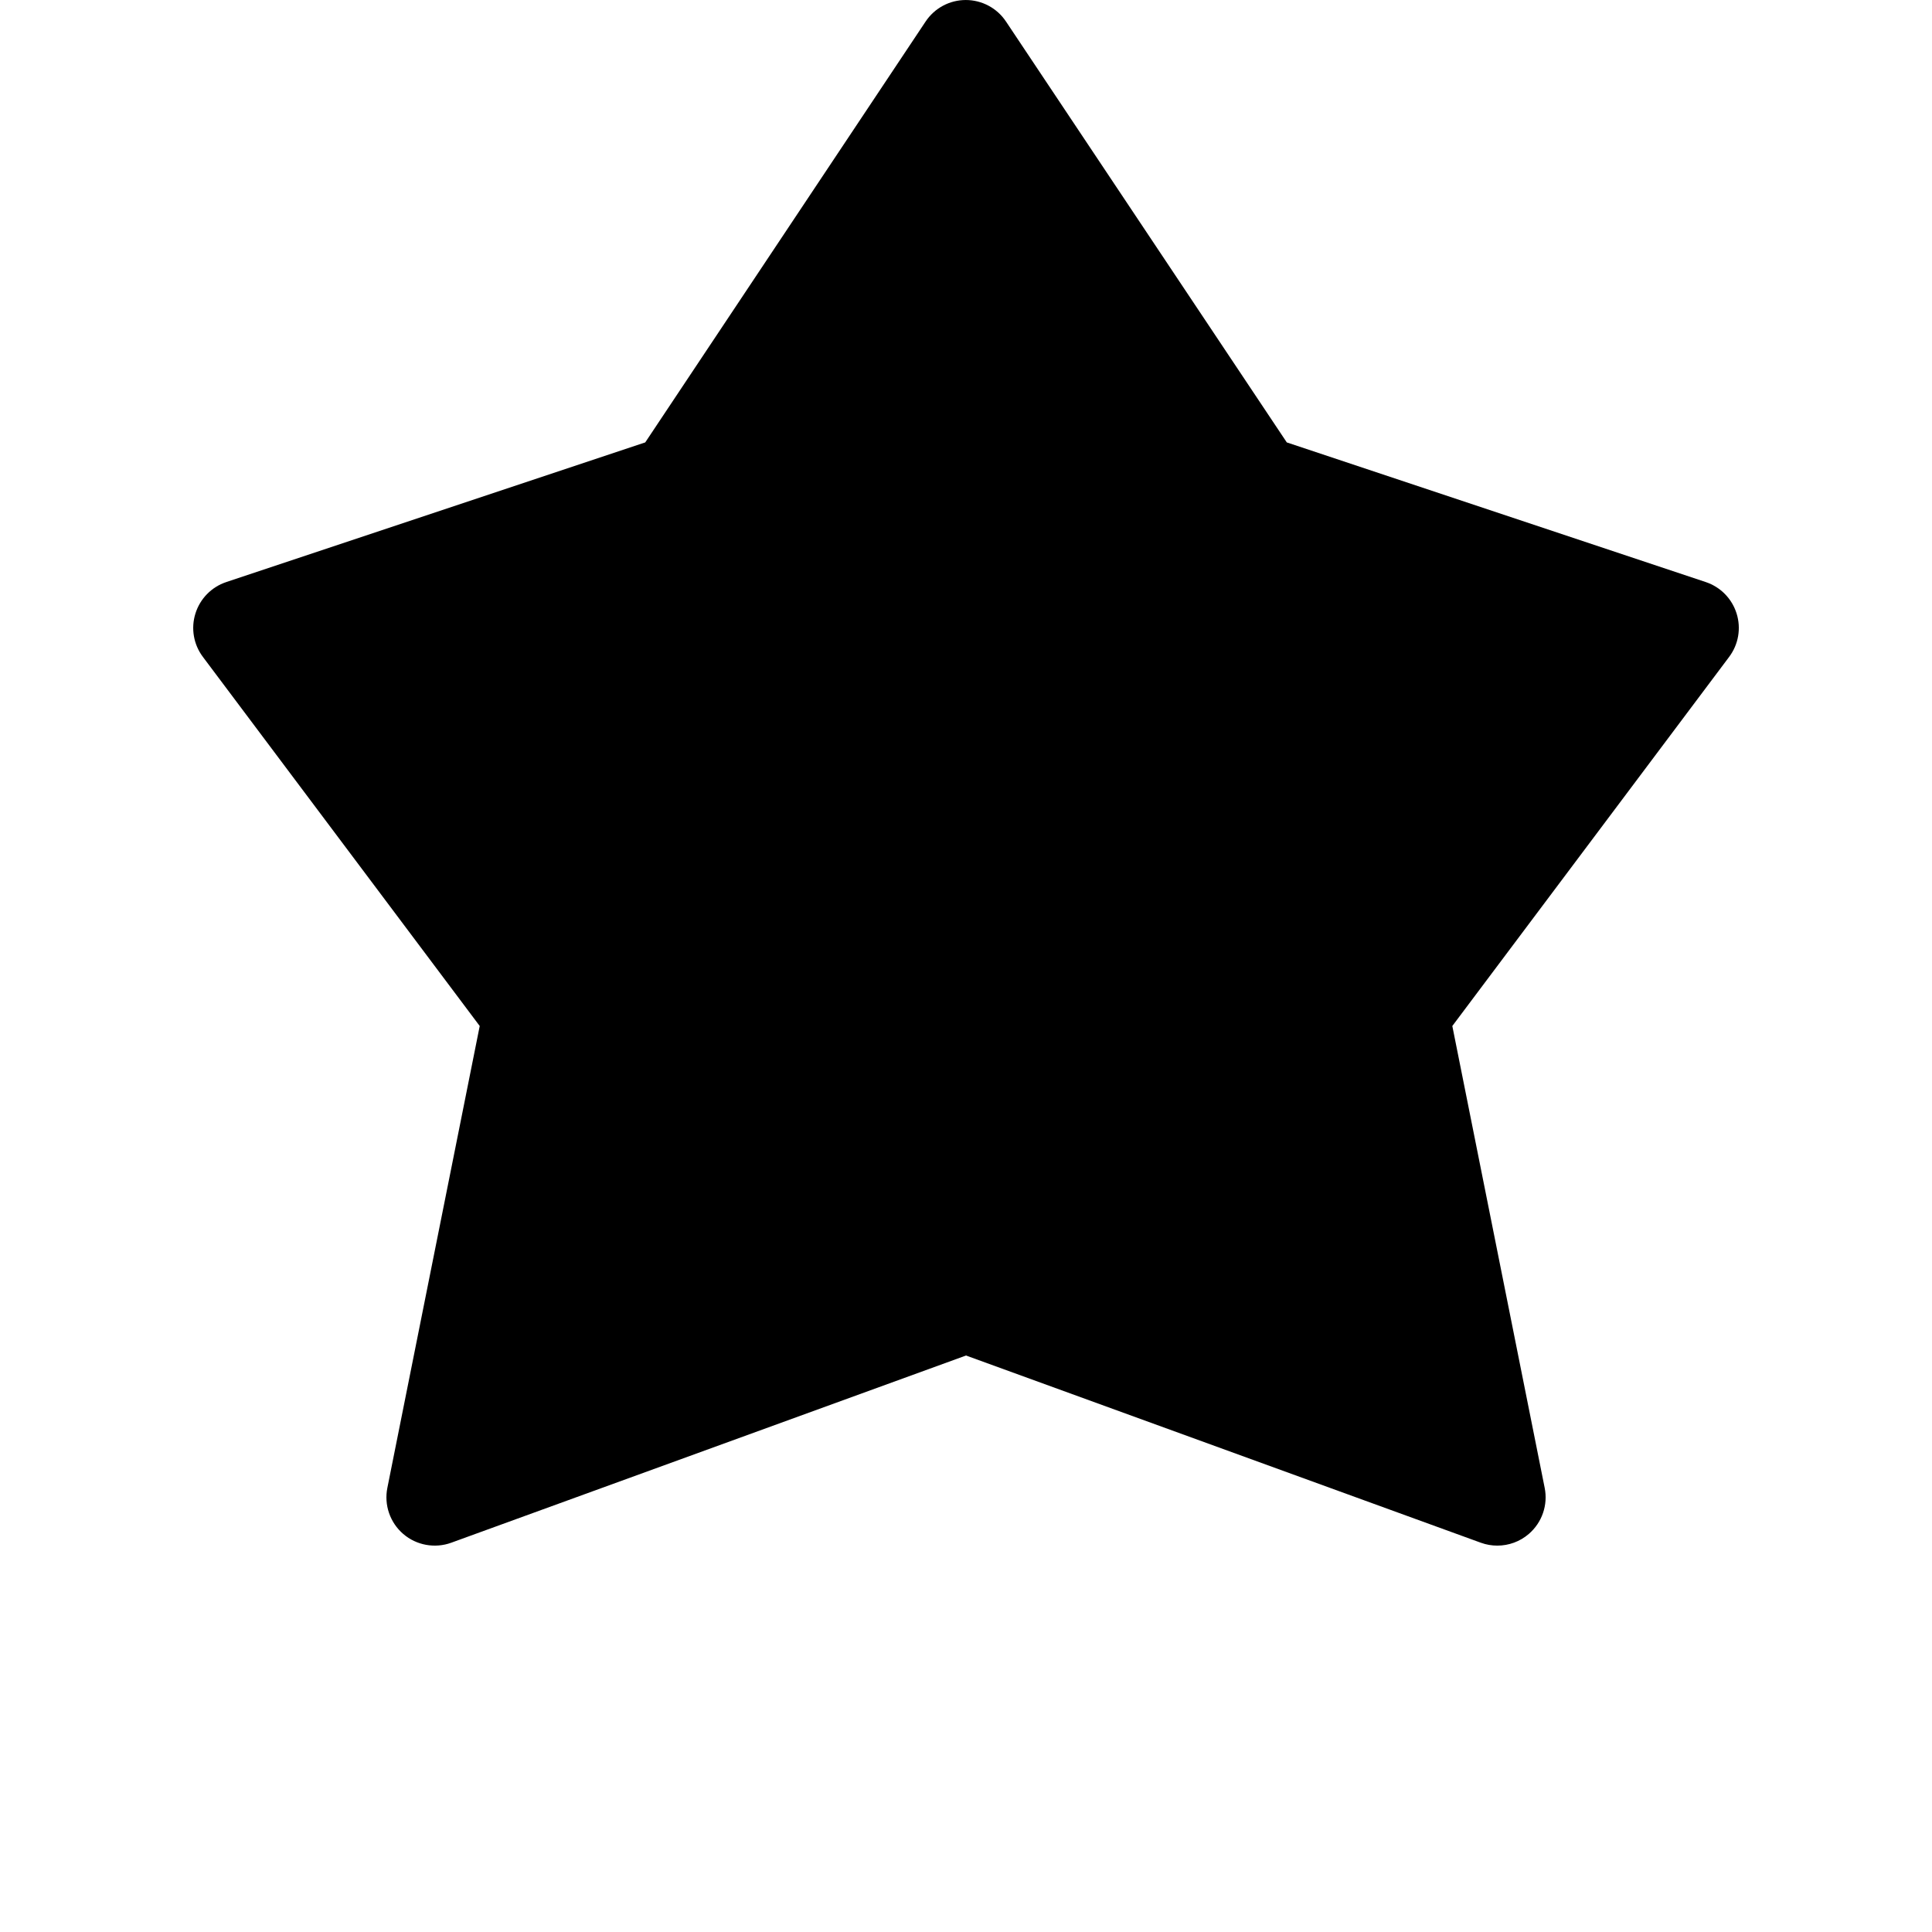
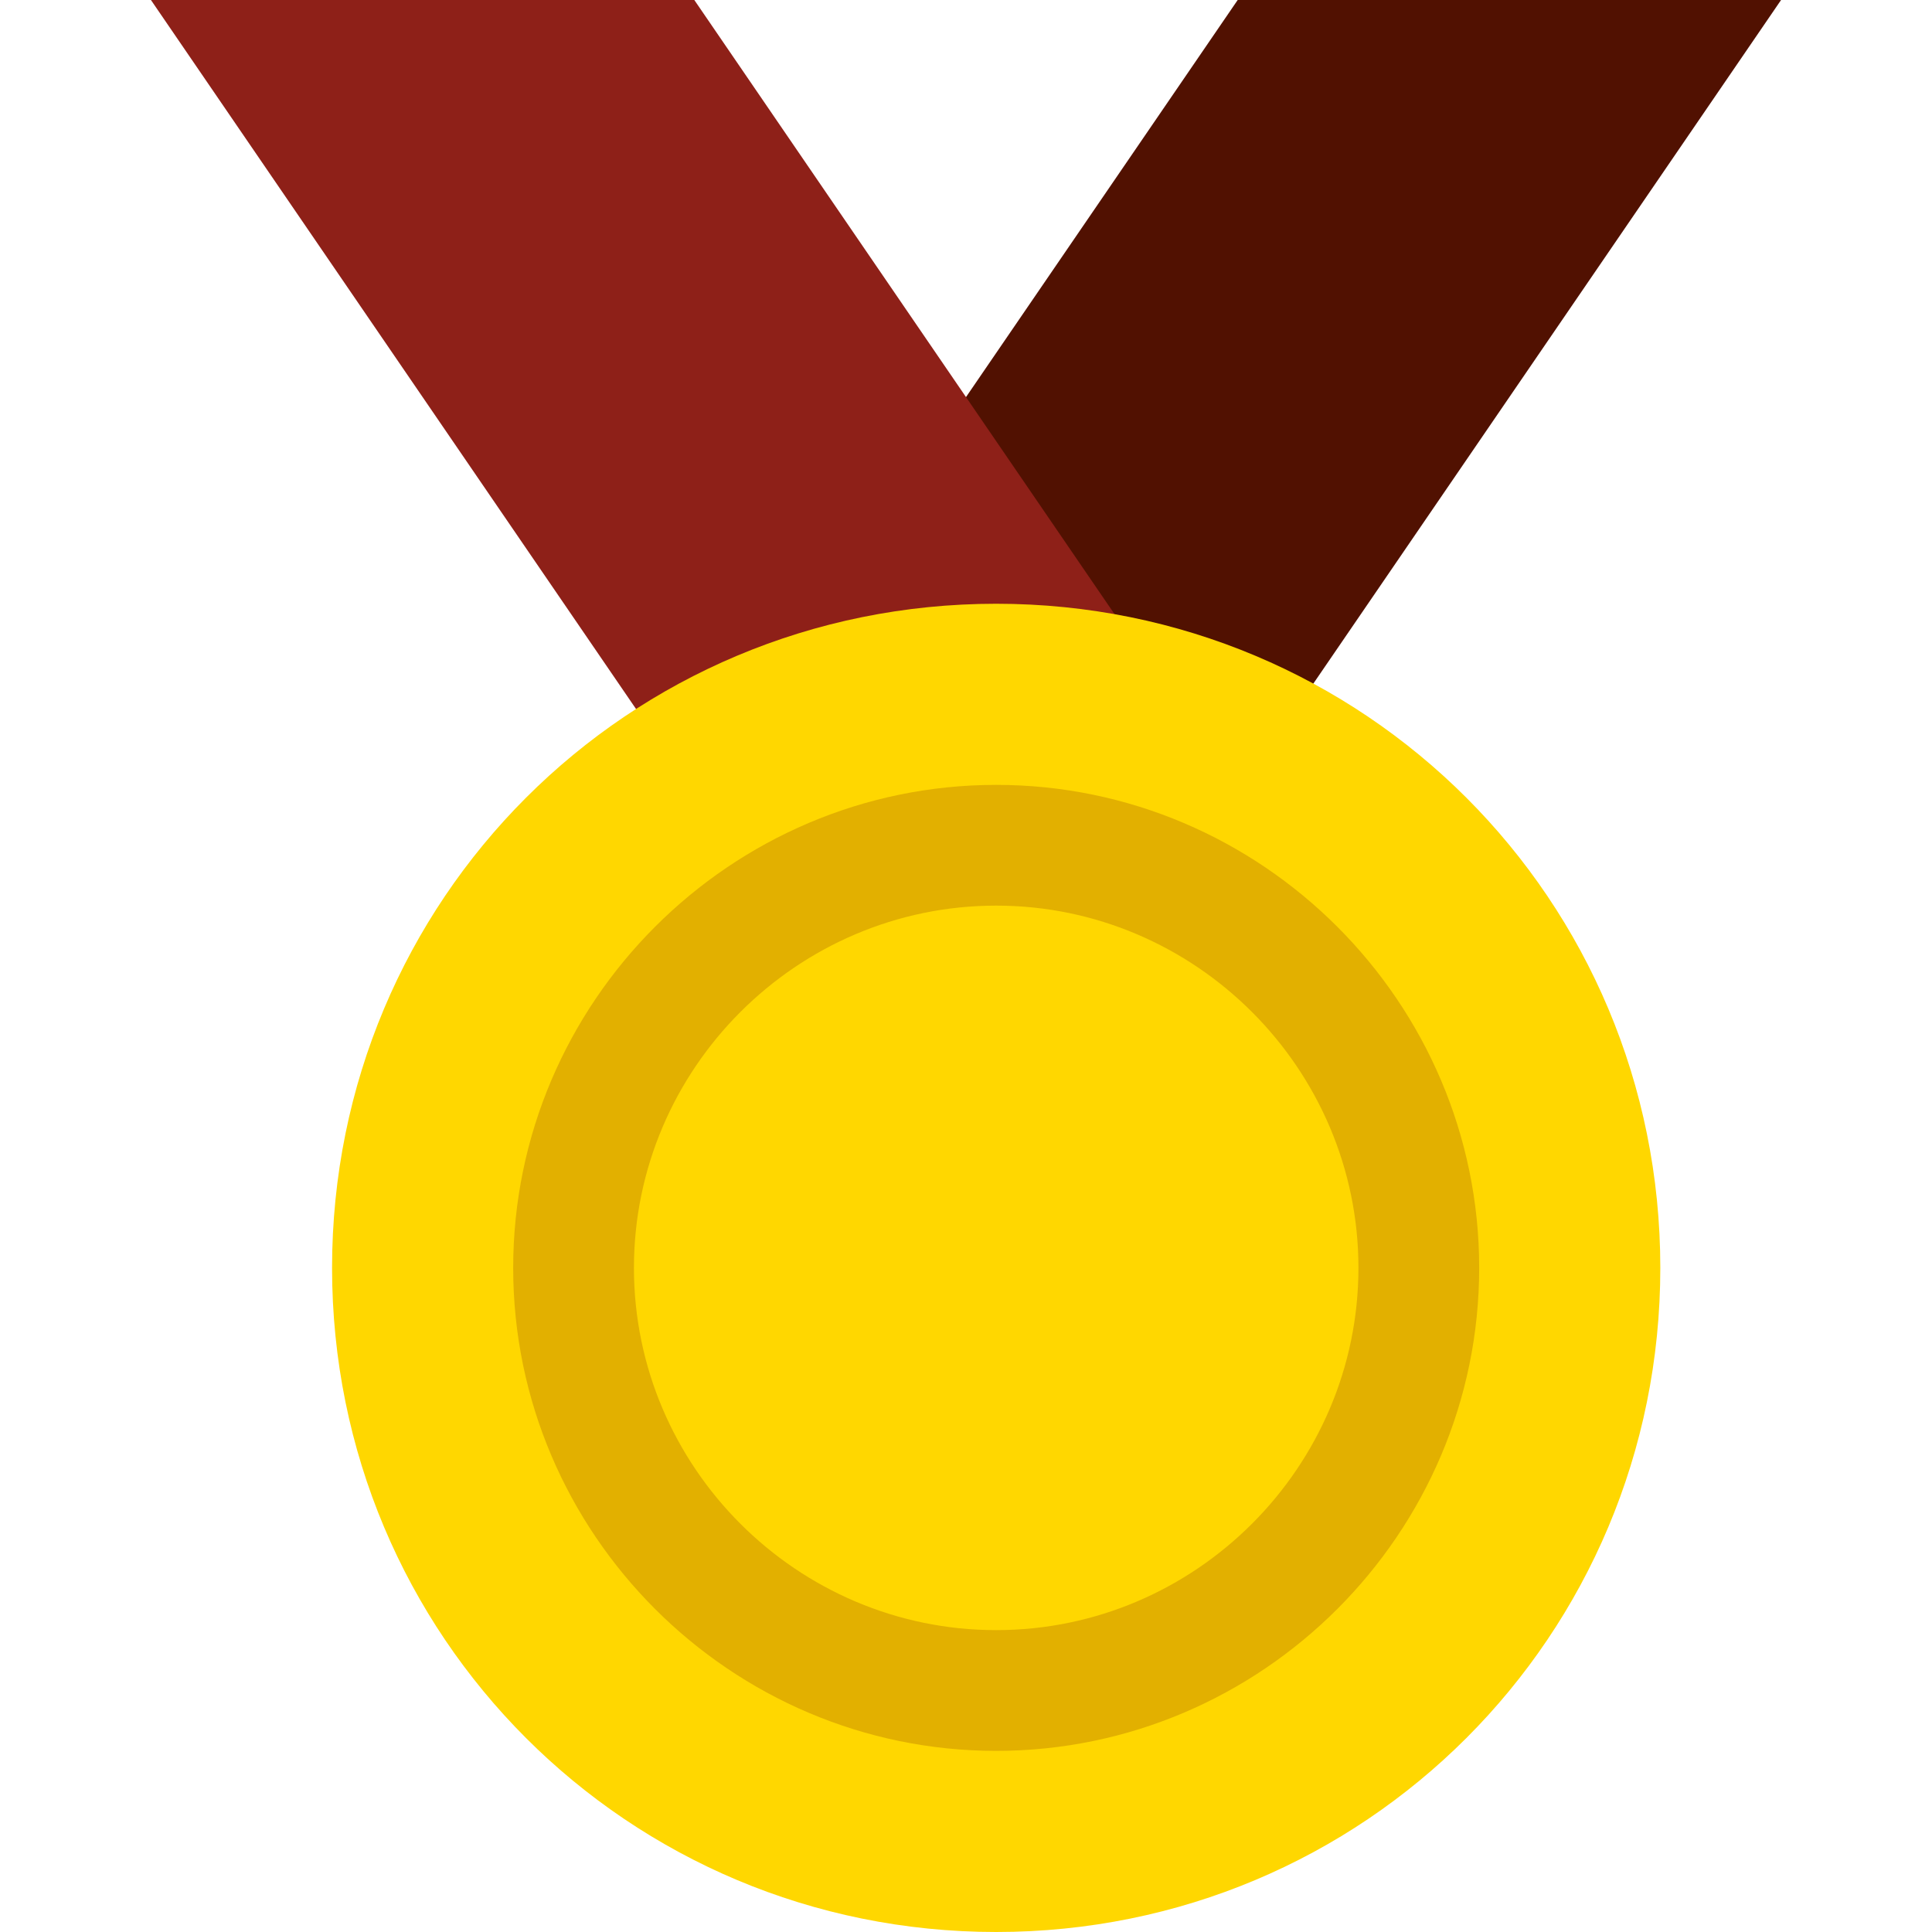
- <svg xmlns="http://www.w3.org/2000/svg" width="700pt" height="700pt" version="1.1" viewBox="0 0 700 700">
-   <path d="m629.2 222.28c-1.676-5.367-5.828-9.605-11.16-11.383l-151.81-50.602-101.75-152.51c-3.246-4.859-8.715-7.781-14.559-7.781-5.863 0-11.312 2.93-14.559 7.801l-101.58 152.49-151.81 50.602c-5.332 1.777-9.484 6.016-11.16 11.383-1.691 5.375-0.684 11.219 2.699 15.723l100.3 133.74-33.461 167.33c-1.246 6.203 0.957 12.586 5.758 16.715 4.785 4.117 11.469 5.316 17.379 3.172l186.52-67.832 186.52 67.828c1.945 0.711 3.965 1.051 5.981 1.051 4.117 0 8.188-1.453 11.398-4.223 4.801-4.129 7.008-10.512 5.758-16.715l-33.461-167.33 100.3-133.74c3.383-4.496 4.391-10.344 2.699-15.719z" />
+ <svg xmlns="http://www.w3.org/2000/svg" version="1.1" id="Layer_1" x="0px" y="0px" viewBox="0 0 800 800" style="enable-background:new 0 0 800 800;" xml:space="preserve">
+   <style type="text/css">
+ 	.st0{fill:#511101;}
+ 	.st1{fill:#8E2018;}
+ 	.st2{fill:#FFD700;}
+ 	.st3{fill:#E2B000;}
+ </style>
+   <g>
+     <path class="st0" d="M737.5,0h-225l-325,475h225L737.5,0z" />
+     <path class="st1" d="M62.5,0h225l325,475h-225L62.5,0z" />
+     <path class="st2" d="M412.5,250c152.5,0,275,122.5,275,275S565,800,412.5,800s-275-122.5-275-275S260,250,412.5,250z" />
+     <path class="st3" d="M412.5,325c-110,0-200,90-200,200s90,200,200,200s200-90,200-200S522.5,325,412.5,325z M412.5,675   c-82.5,0-150-67.5-150-150s67.5-150,150-150s150,67.5,150,150S495,675,412.5,675z" />
+   </g>
</svg>
